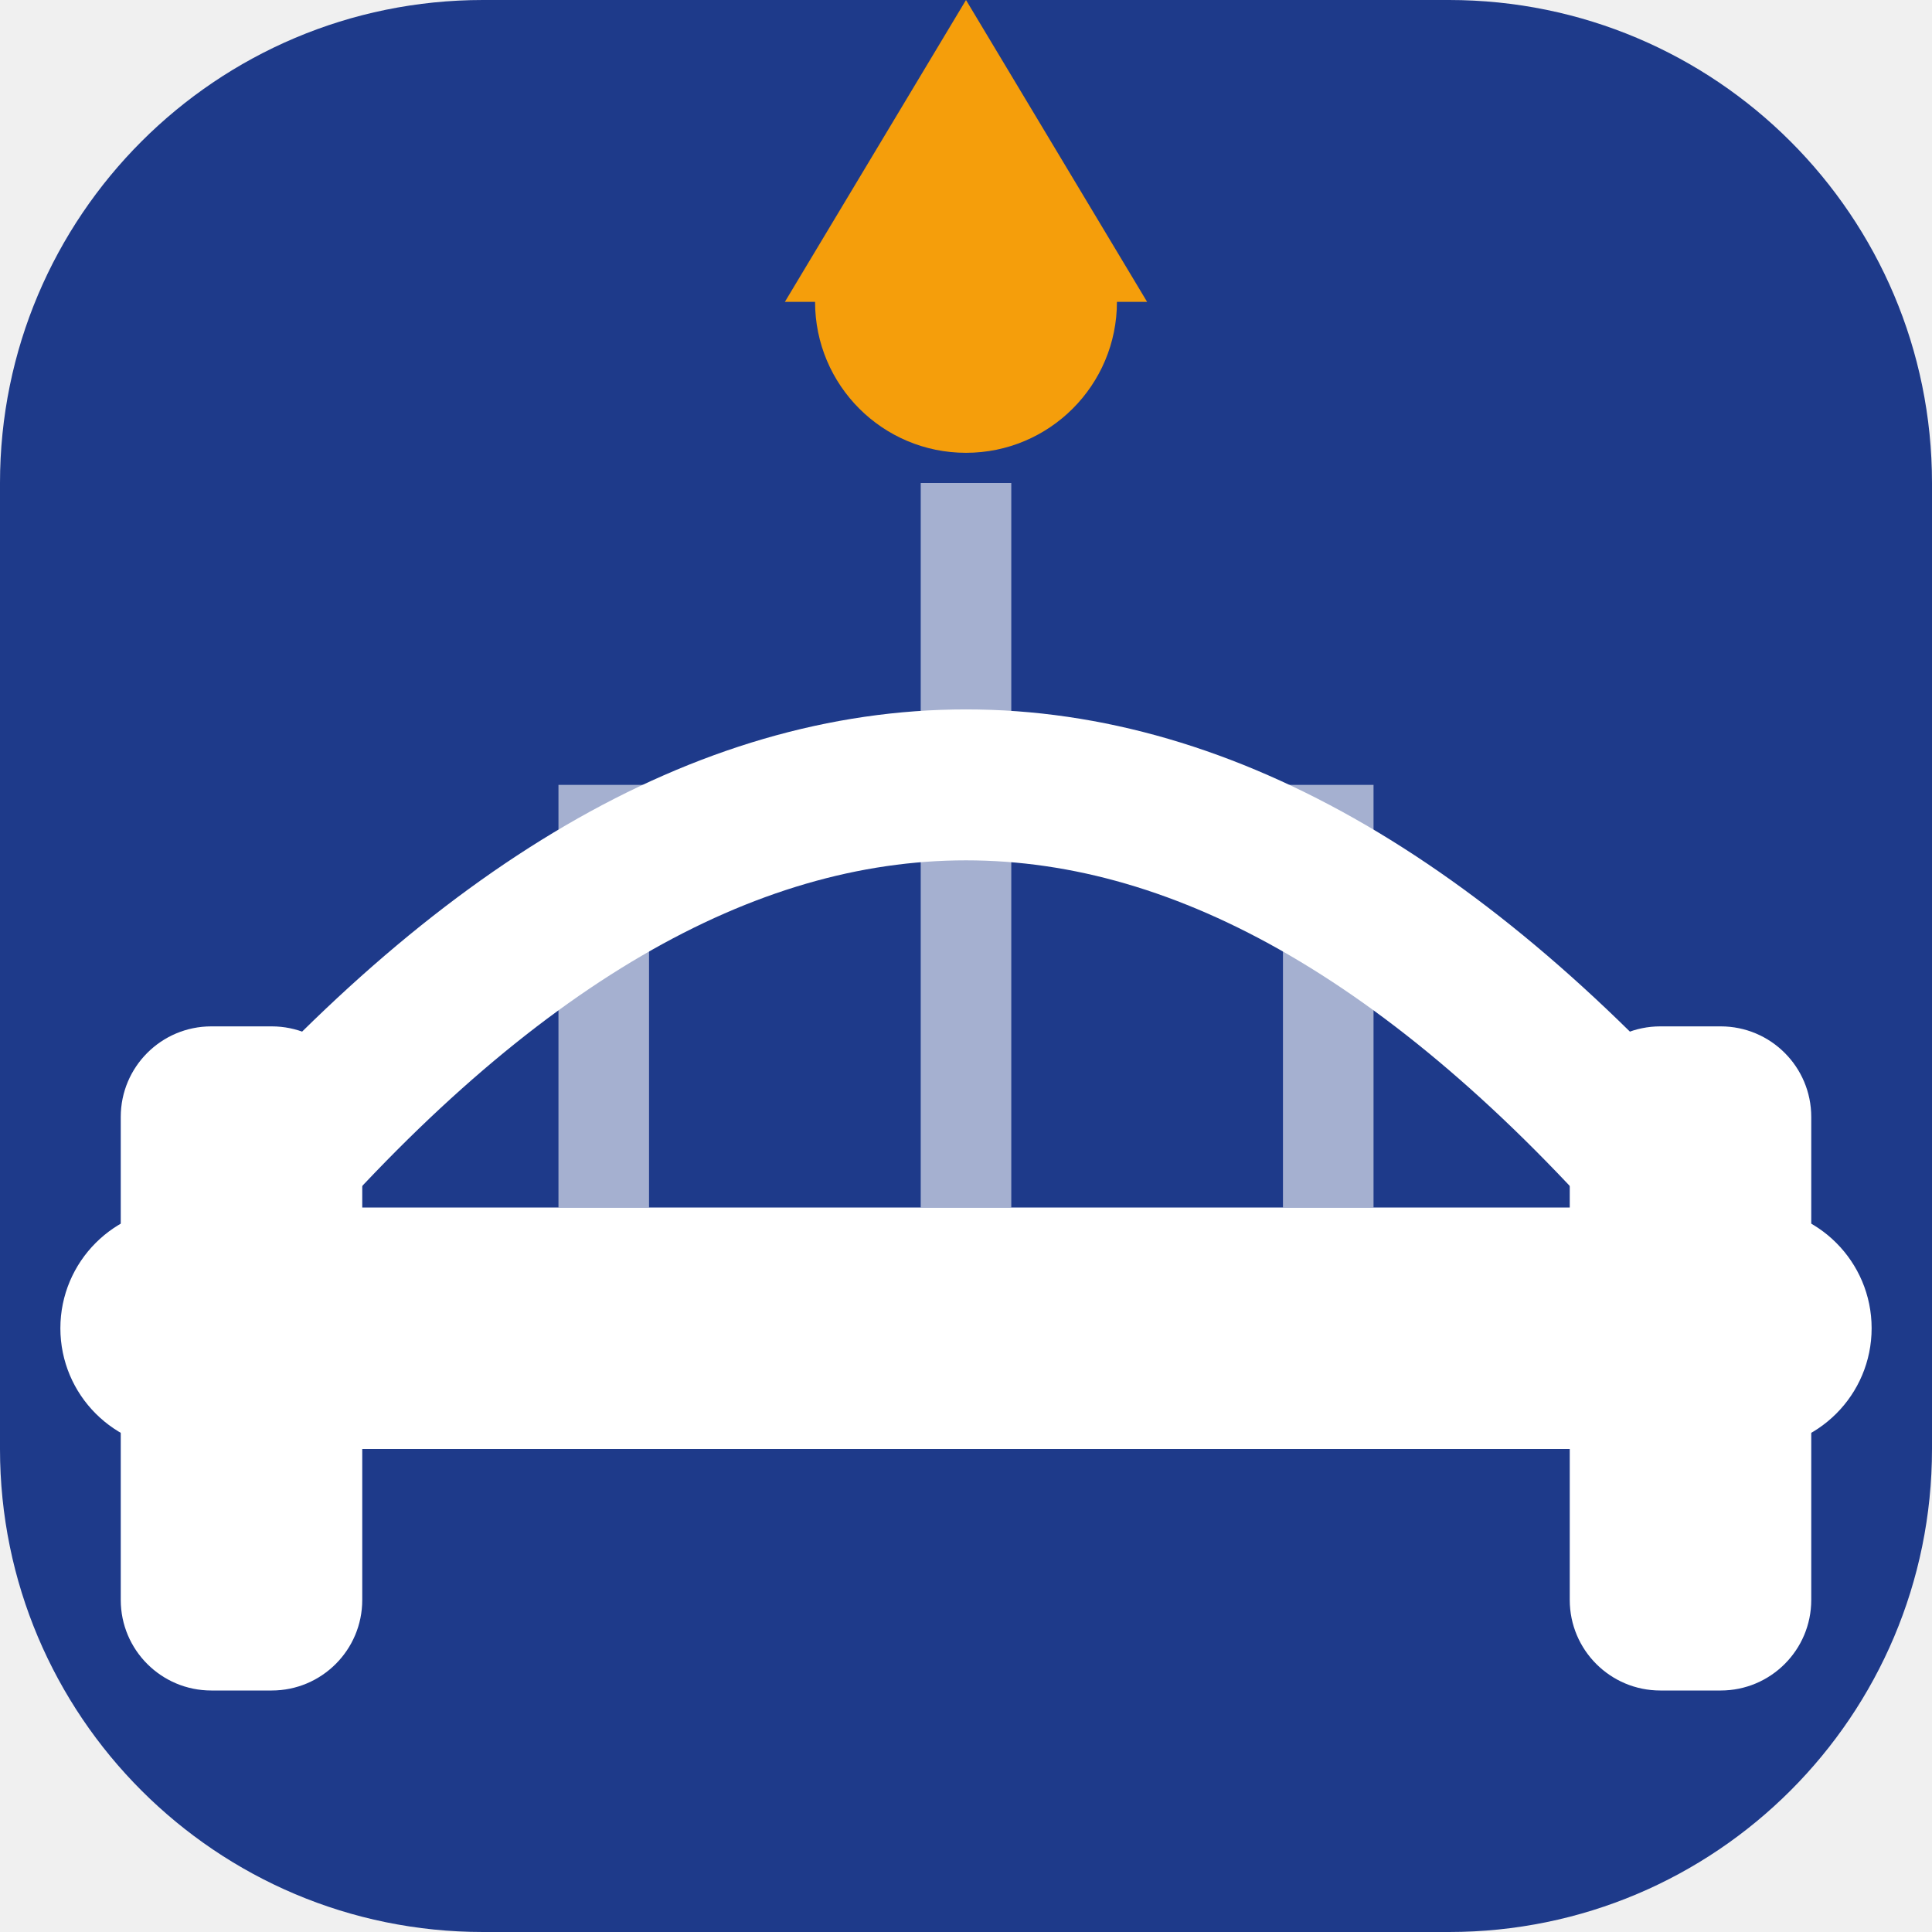
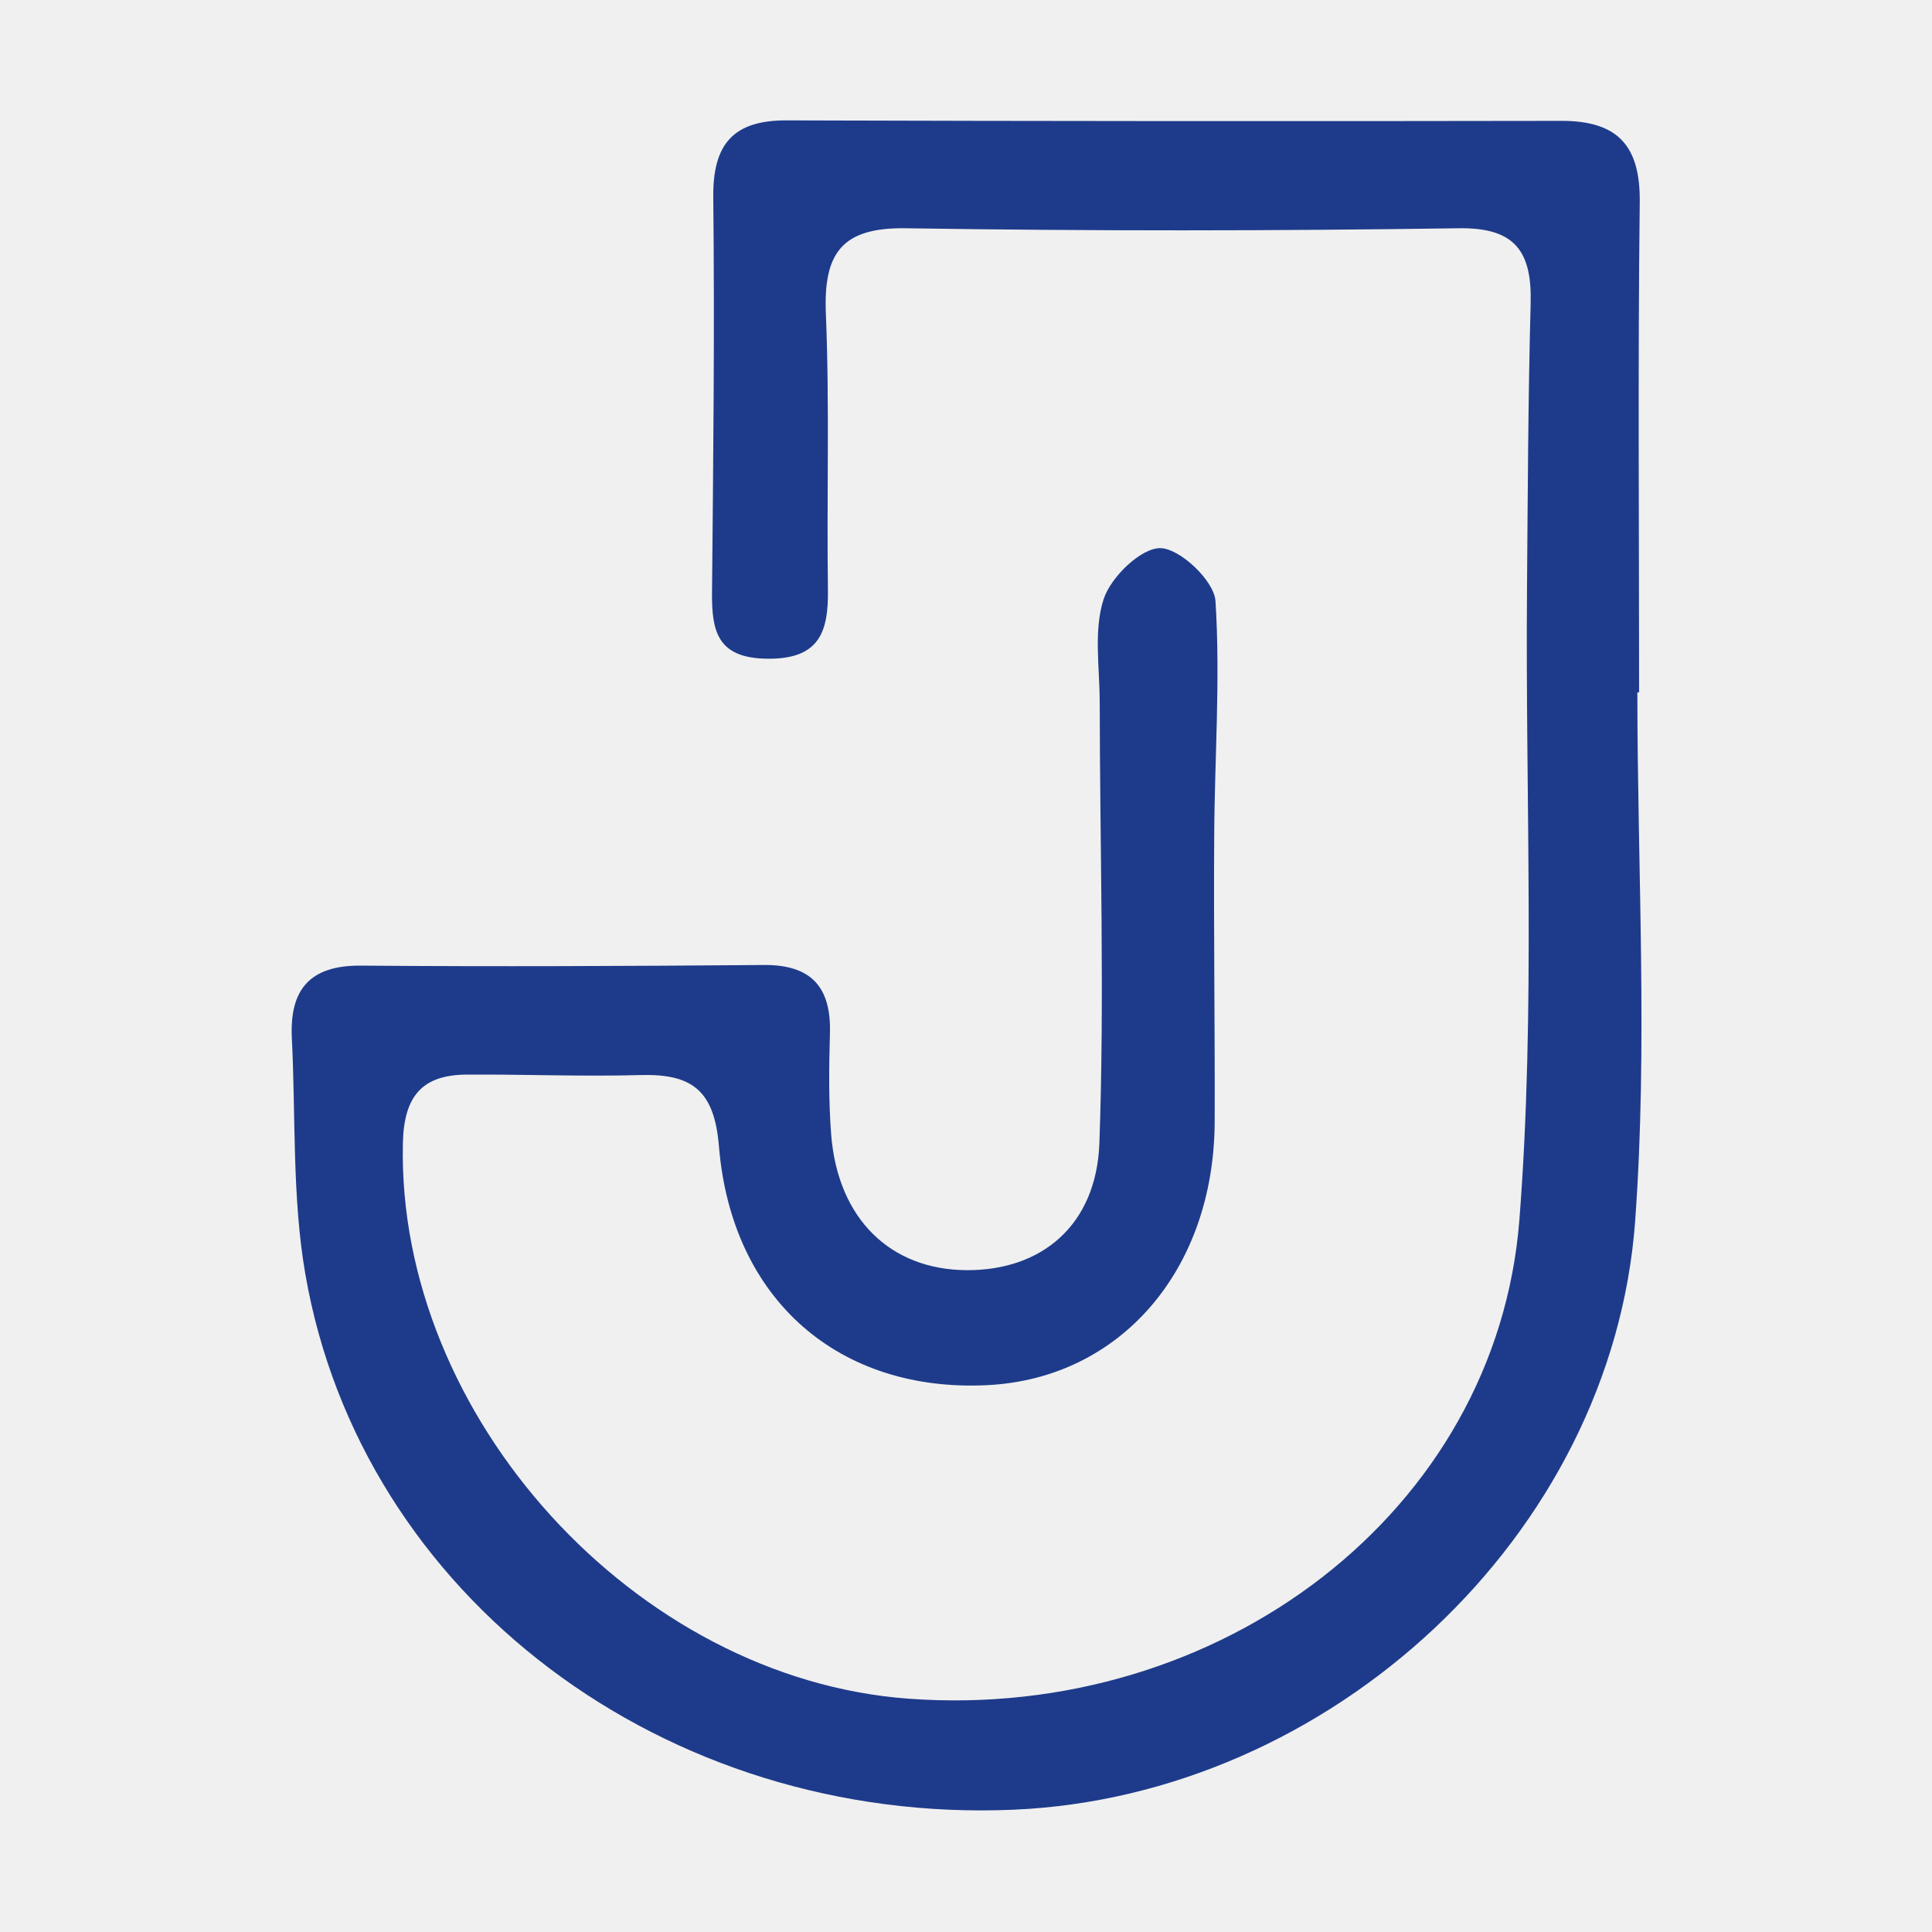
- <svg xmlns="http://www.w3.org/2000/svg" viewBox="0 0 32 32">
-   <rect width="32" height="32" rx="8" fill="#1E3A8A" />
-   <rect x="2" y="17" width="4" height="11" rx="1.5" fill="white" />
-   <rect x="26" y="17" width="4" height="11" rx="1.5" fill="white" />
-   <rect x="1" y="20" width="30" height="4" rx="2" fill="white" />
-   <path d="M4 20 Q16 6 28 20" fill="none" stroke="white" stroke-width="2.5" stroke-linecap="round" />
-   <line x1="10" y1="13" x2="10" y2="20" stroke="white" stroke-width="1.5" stroke-opacity="0.6" />
-   <line x1="16" y1="8" x2="16" y2="20" stroke="white" stroke-width="1.5" stroke-opacity="0.6" />
-   <line x1="22" y1="13" x2="22" y2="20" stroke="white" stroke-width="1.5" stroke-opacity="0.6" />
-   <circle cx="16" cy="5" r="2.5" fill="#F59E0B" />
-   <polygon points="16,0 13,5 19,5" fill="#F59E0B" />
+ <svg xmlns="http://www.w3.org/2000/svg" viewBox="409 284.25 680 680">
+   <defs>
+     <clipPath id="c">
+       <path d="M 511 326.531 L 987 326.531 L 987 922 L 511 922 Z" />
+     </clipPath>
+   </defs>
+   <g clip-path="url(#c)">
+     <path fill="#1e3b8b" d="M 984.523 713.996 C 976.402 824.809 877.156 916.359 765.852 921.203 C 643.184 926.543 536.105 846.344 516.449 732.586 C 511.773 705.48 513.113 677.316 511.719 649.66 C 510.883 632.625 517.949 623.949 536.094 624.117 C 583.352 624.5 630.652 624.281 677.906 623.895 C 694.383 623.785 701.504 631.523 701.117 647.656 C 700.785 659.676 700.613 671.812 701.559 683.777 C 703.949 713.215 722.371 731.195 749.312 731.309 C 775.523 731.418 794.895 715.613 795.949 686.559 C 797.789 634.746 796.117 582.812 796.062 530.945 C 796.008 518.926 793.895 506.062 797.449 495.102 C 800.012 487.309 810.645 477.012 817.488 477.184 C 824.391 477.352 836.297 488.652 836.801 495.719 C 838.586 523.375 836.473 551.262 836.359 579.039 C 836.141 612.375 836.637 645.773 836.527 679.109 C 836.305 731.316 803.246 769.438 756.551 771.773 C 704.508 774.391 666.551 741.938 662.051 687.793 C 660.434 667.863 652.418 662.191 634.559 662.633 C 614.188 663.195 593.762 662.359 573.391 662.469 C 557.477 662.523 551.129 670.148 550.797 686.734 C 548.738 782.688 632.609 875.188 728.949 882.145 C 838.199 890.102 935.77 816.465 943.781 713.5 C 949.516 639.809 945.84 565.402 946.457 491.316 C 946.73 457.926 946.844 424.582 947.734 391.246 C 948.238 373.098 942.617 364.25 922.355 364.59 C 857.512 365.535 792.617 365.594 727.727 364.59 C 705.188 364.262 698.84 373.492 699.676 394.48 C 701.008 426.871 699.949 459.324 700.402 491.766 C 700.621 506.789 697.34 516.363 678.918 516.09 C 661.496 515.867 659.496 506.402 659.605 492.879 C 660.047 446.516 660.551 400.16 660.047 353.793 C 659.824 335.031 667 326.516 685.984 326.625 C 776.812 326.898 867.648 326.953 958.473 326.789 C 978.402 326.734 986.418 335.527 986.133 355.566 C 985.461 413.004 985.91 470.496 985.91 527.934 L 985.297 527.934 C 985.297 589.988 989.027 652.324 984.516 713.996 Z M 984.523 713.996 " />
+   </g>
</svg>
